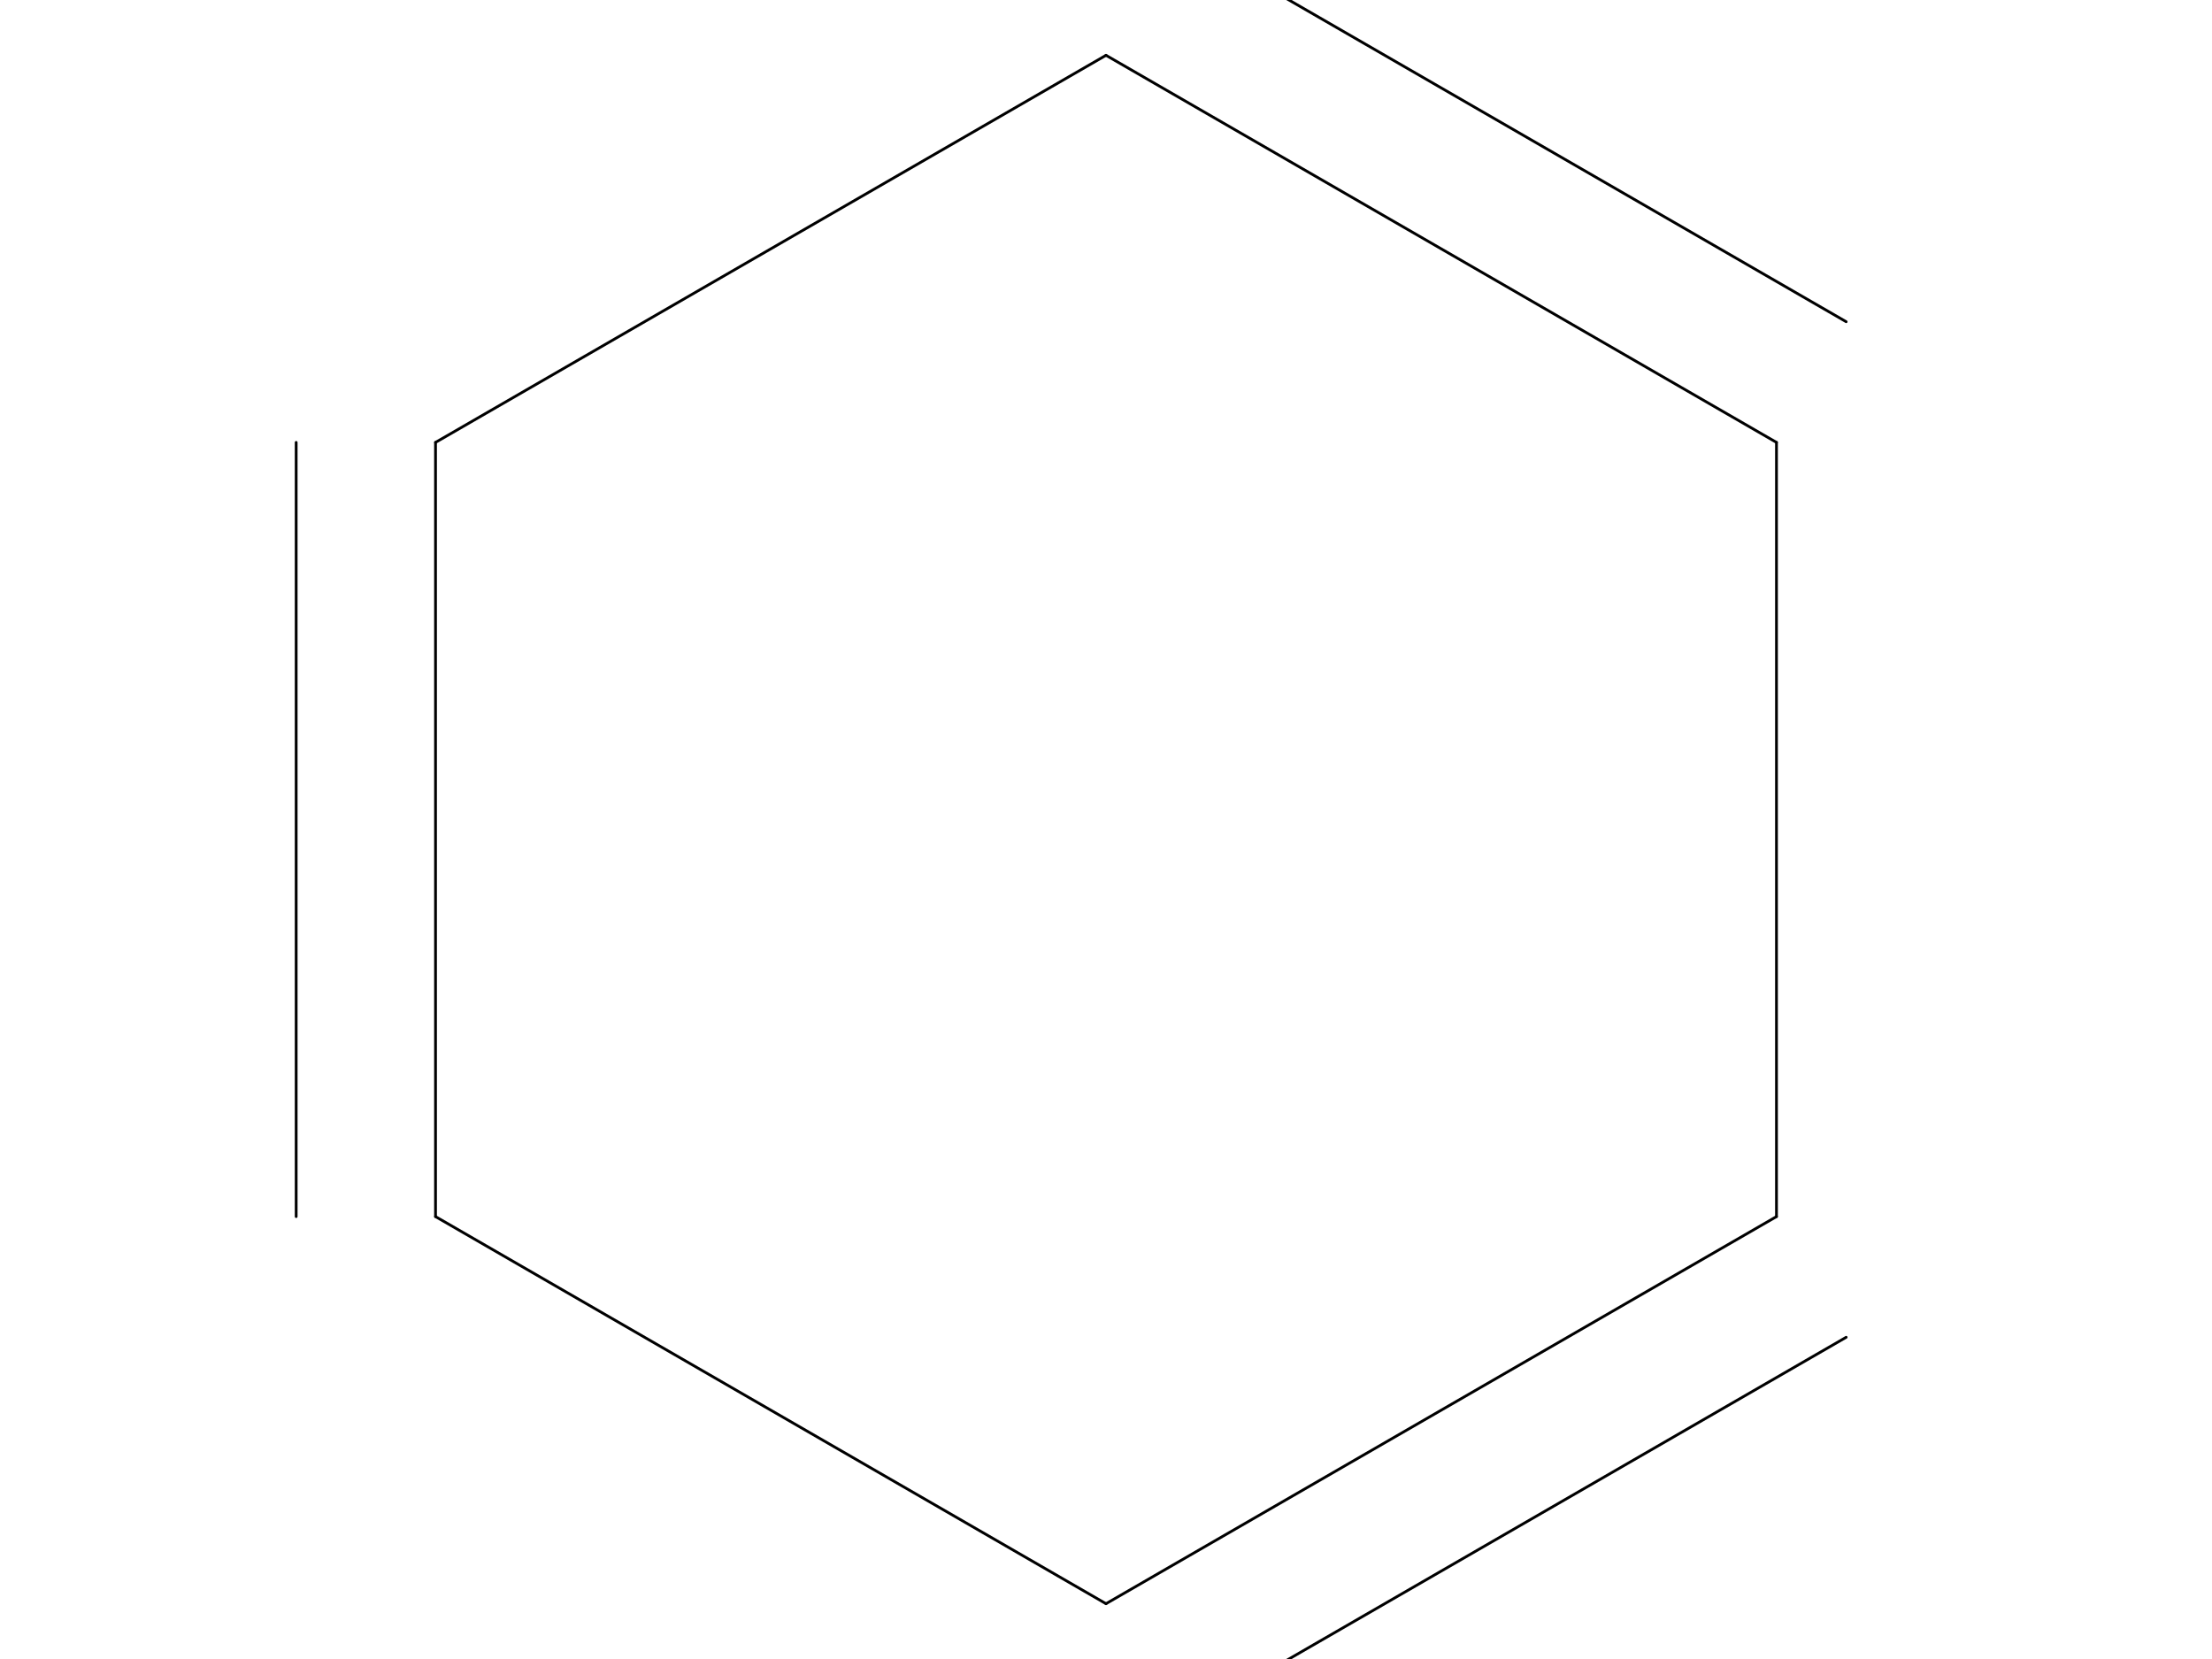
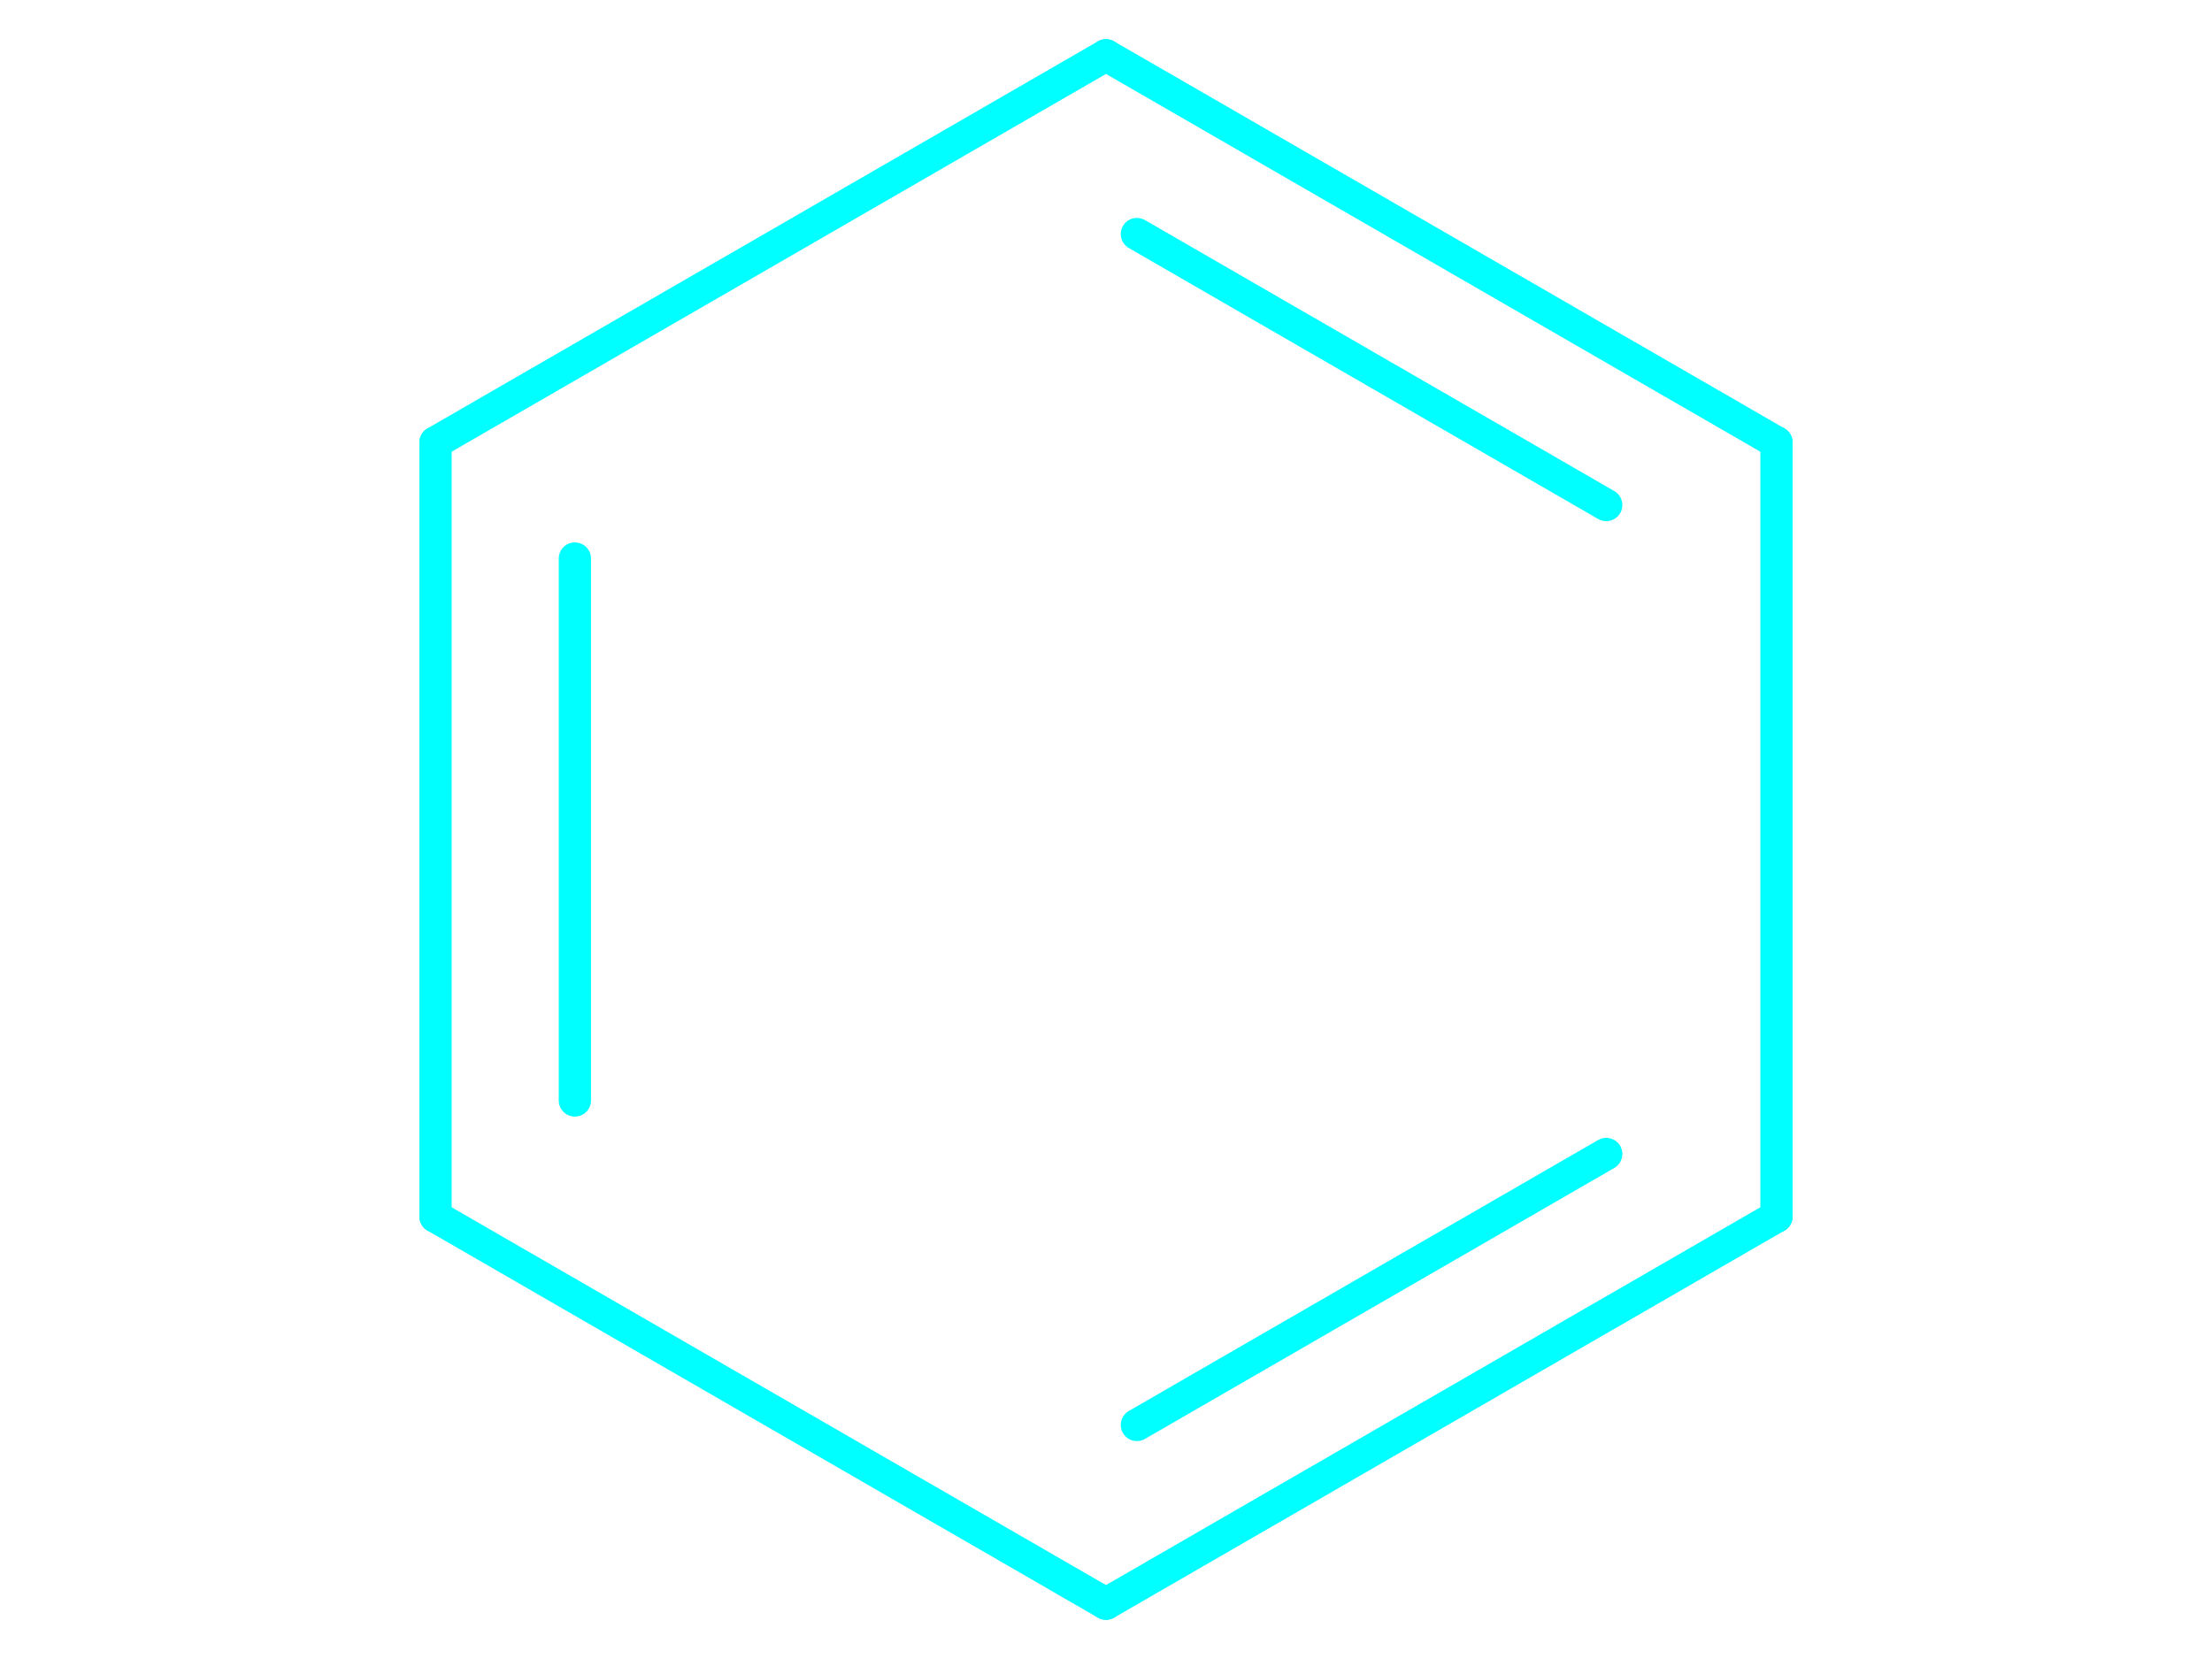
<svg xmlns="http://www.w3.org/2000/svg" width="800" height="600" viewBox="0 0 800 600">
  <rect x="0" y="0" width="800" height="600" fill="rgb(255,255,255)" />
-   <circle cx="157.513" cy="160" r="10" fill="rgb(255,255,255)" />
-   <circle cx="157.513" cy="440" r="10" fill="rgb(255,255,255)" />
-   <circle cx="400" cy="580" r="10" fill="rgb(255,255,255)" />
-   <circle cx="642.487" cy="440" r="10" fill="rgb(255,255,255)" />
-   <circle cx="642.487" cy="160" r="10" fill="rgb(255,255,255)" />
-   <circle cx="400" cy="20" r="10" fill="rgb(255,255,255)" />
-   <line x1="157.513" y1="160" x2="157.513" y2="440" stroke="rgb(0,0,0)" stroke-width="1" stroke-linecap="round" />
-   <line x1="107.113" y1="160" x2="107.113" y2="440" stroke="rgb(0,0,0)" stroke-width="1" stroke-linecap="round" />
-   <line x1="157.513" y1="440" x2="400" y2="580" stroke="rgb(0,0,0)" stroke-width="1" stroke-linecap="round" />
-   <line x1="400" y1="580" x2="642.487" y2="440" stroke="rgb(0,0,0)" stroke-width="1" stroke-linecap="round" />
-   <line x1="425.2" y1="623.648" x2="667.687" y2="483.648" stroke="rgb(0,0,0)" stroke-width="1" stroke-linecap="round" />
-   <line x1="642.487" y1="440" x2="642.487" y2="160" stroke="rgb(0,0,0)" stroke-width="1" stroke-linecap="round" />
-   <line x1="642.487" y1="160" x2="400" y2="20" stroke="rgb(0,0,0)" stroke-width="1" stroke-linecap="round" />
-   <line x1="667.687" y1="116.352" x2="425.2" y2="-23.648" stroke="rgb(0,0,0)" stroke-width="1" stroke-linecap="round" />
-   <line x1="400" y1="20" x2="157.513" y2="160" stroke="rgb(0,0,0)" stroke-width="1" stroke-linecap="round" />
+   <line x1="157.513" y1="160" x2="157.513" y2="440" stroke="rgb(0,255,255)" stroke-width="11.666" stroke-linecap="round" />
+   <line x1="207.913" y1="202" x2="207.913" y2="398" stroke="rgb(0,255,255)" stroke-width="11.666" stroke-linecap="round" />
+   <line x1="157.513" y1="440" x2="400" y2="580" stroke="rgb(0,255,255)" stroke-width="11.666" stroke-linecap="round" />
+   <line x1="400" y1="580" x2="642.487" y2="440" stroke="rgb(0,255,255)" stroke-width="11.666" stroke-linecap="round" />
+   <line x1="411.173" y1="515.352" x2="580.914" y2="417.352" stroke="rgb(0,255,255)" stroke-width="11.666" stroke-linecap="round" />
+   <line x1="642.487" y1="440" x2="642.487" y2="160" stroke="rgb(0,255,255)" stroke-width="11.666" stroke-linecap="round" />
+   <line x1="642.487" y1="160" x2="400" y2="20" stroke="rgb(0,255,255)" stroke-width="11.666" stroke-linecap="round" />
+   <line x1="580.914" y1="182.648" x2="411.173" y2="84.648" stroke="rgb(0,255,255)" stroke-width="11.666" stroke-linecap="round" />
+   <line x1="400" y1="20" x2="157.513" y2="160" stroke="rgb(0,255,255)" stroke-width="11.666" stroke-linecap="round" />
</svg>
